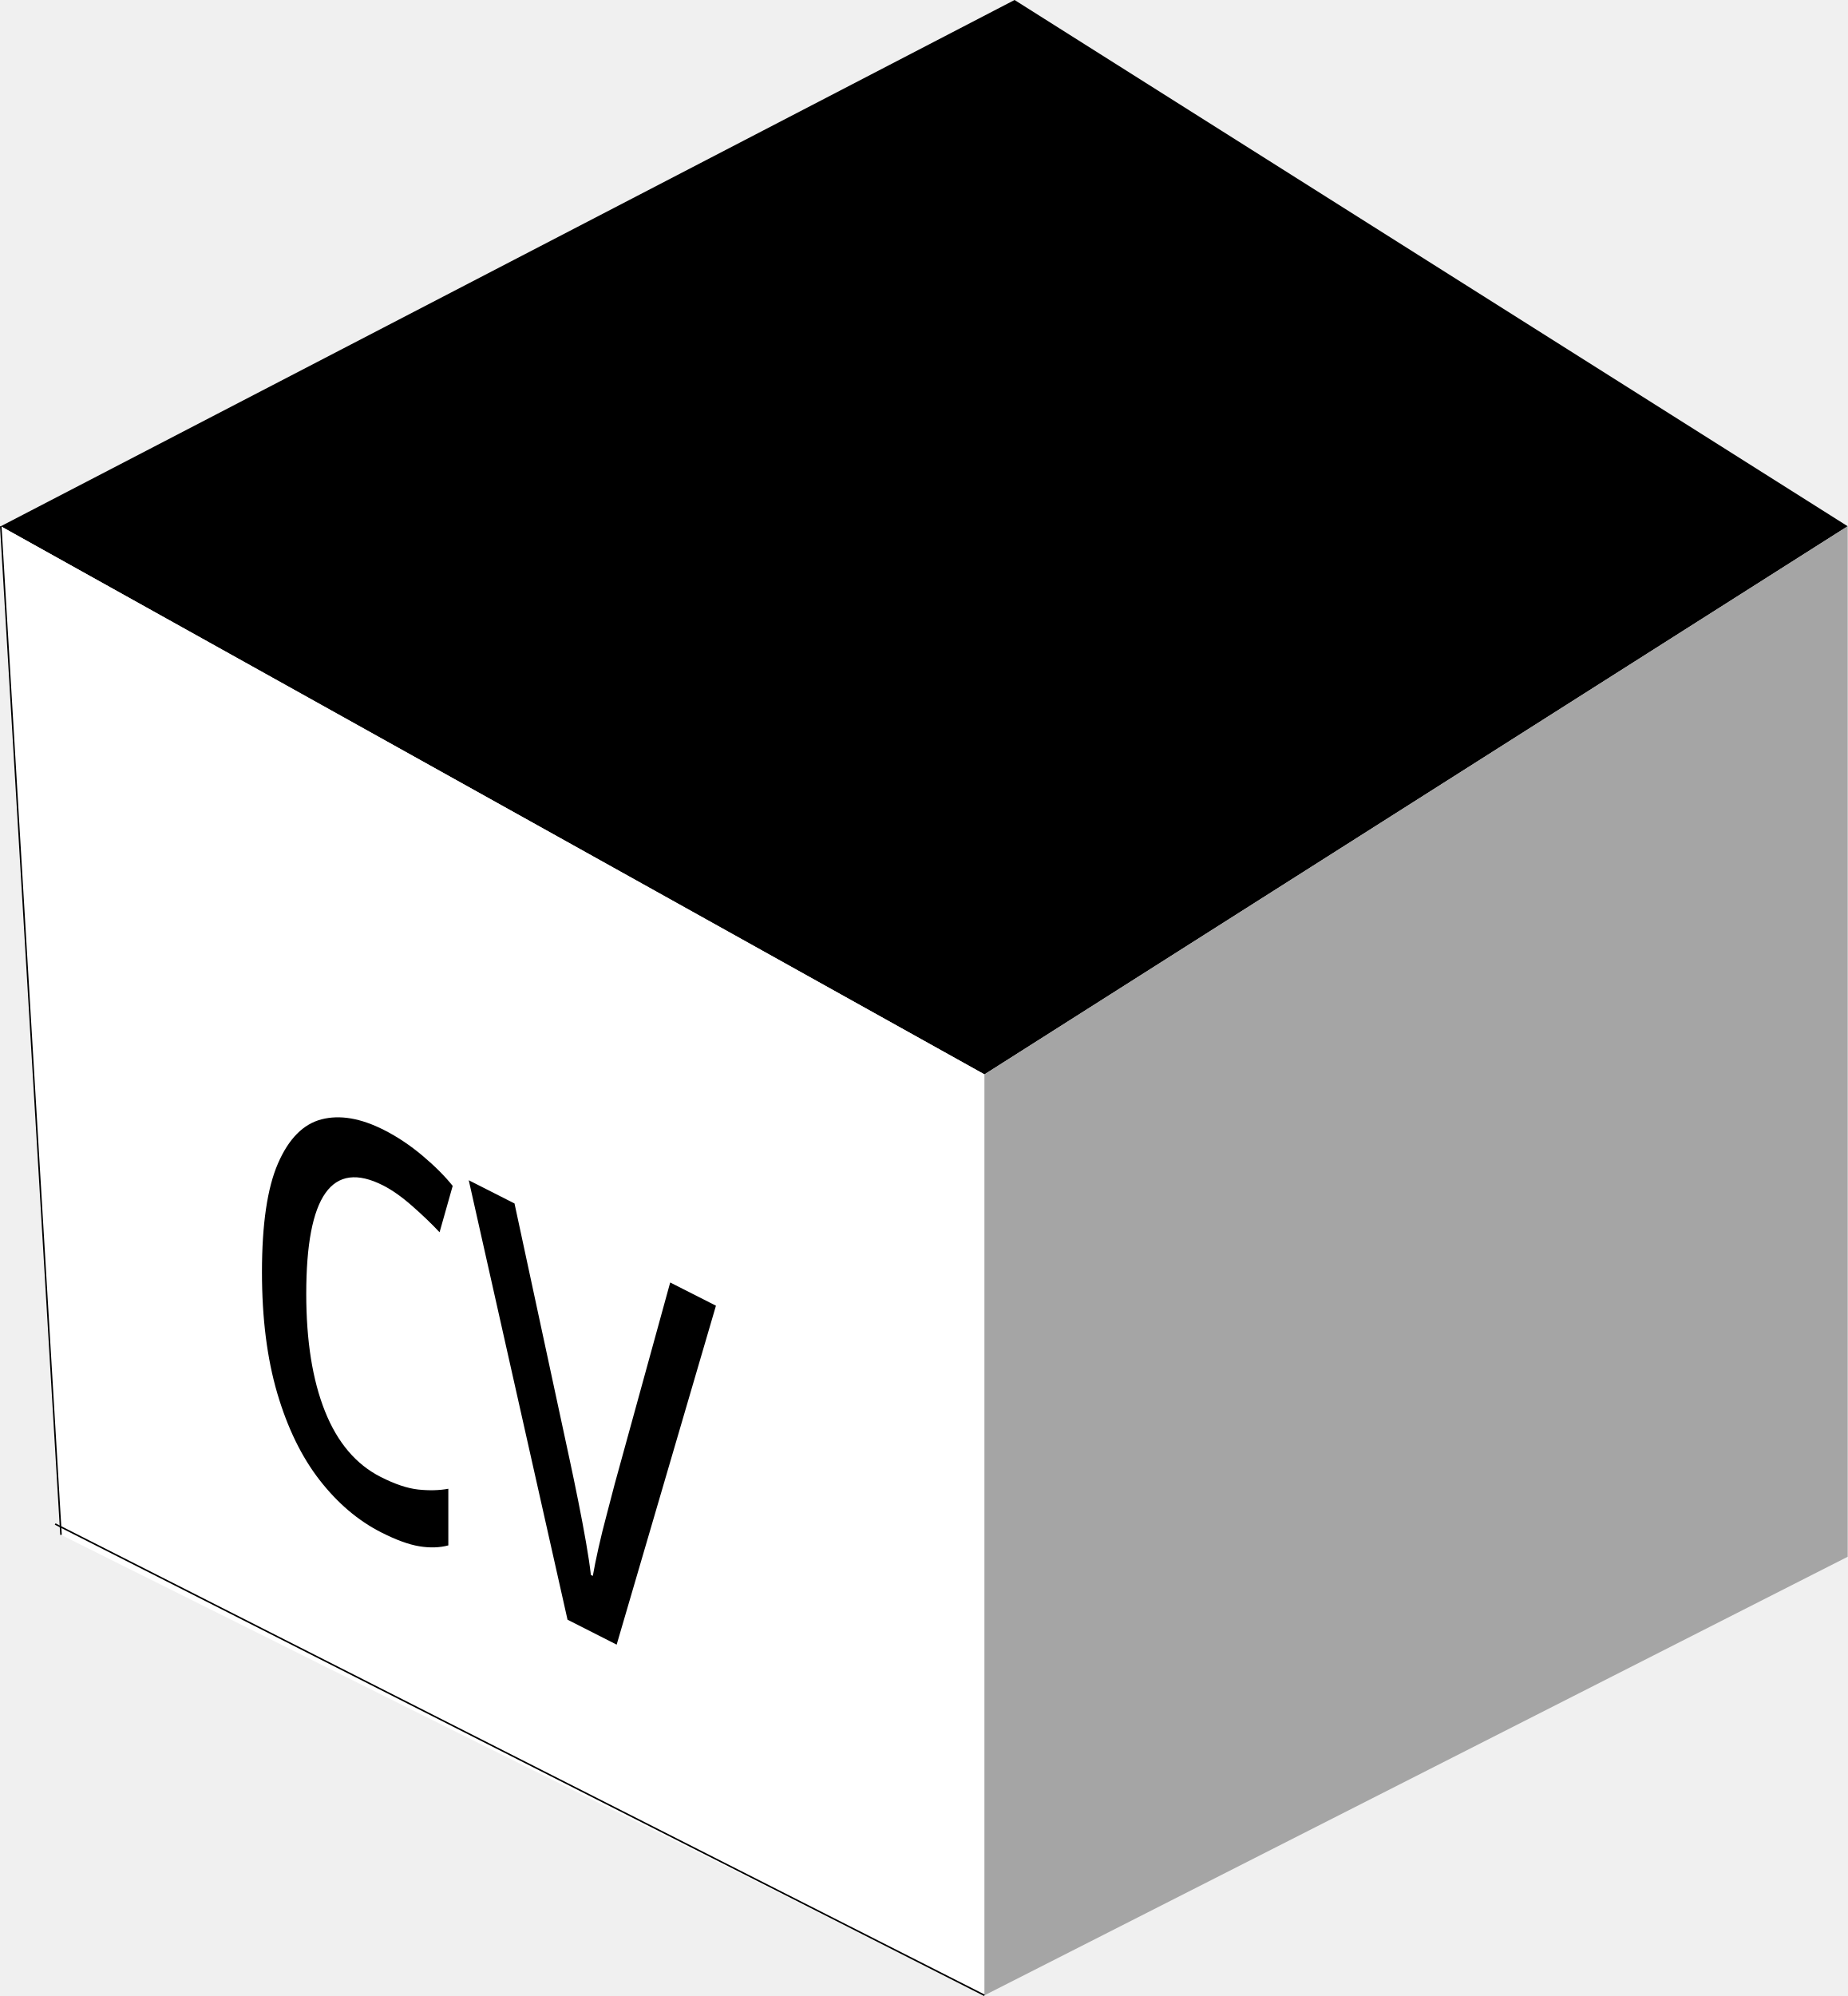
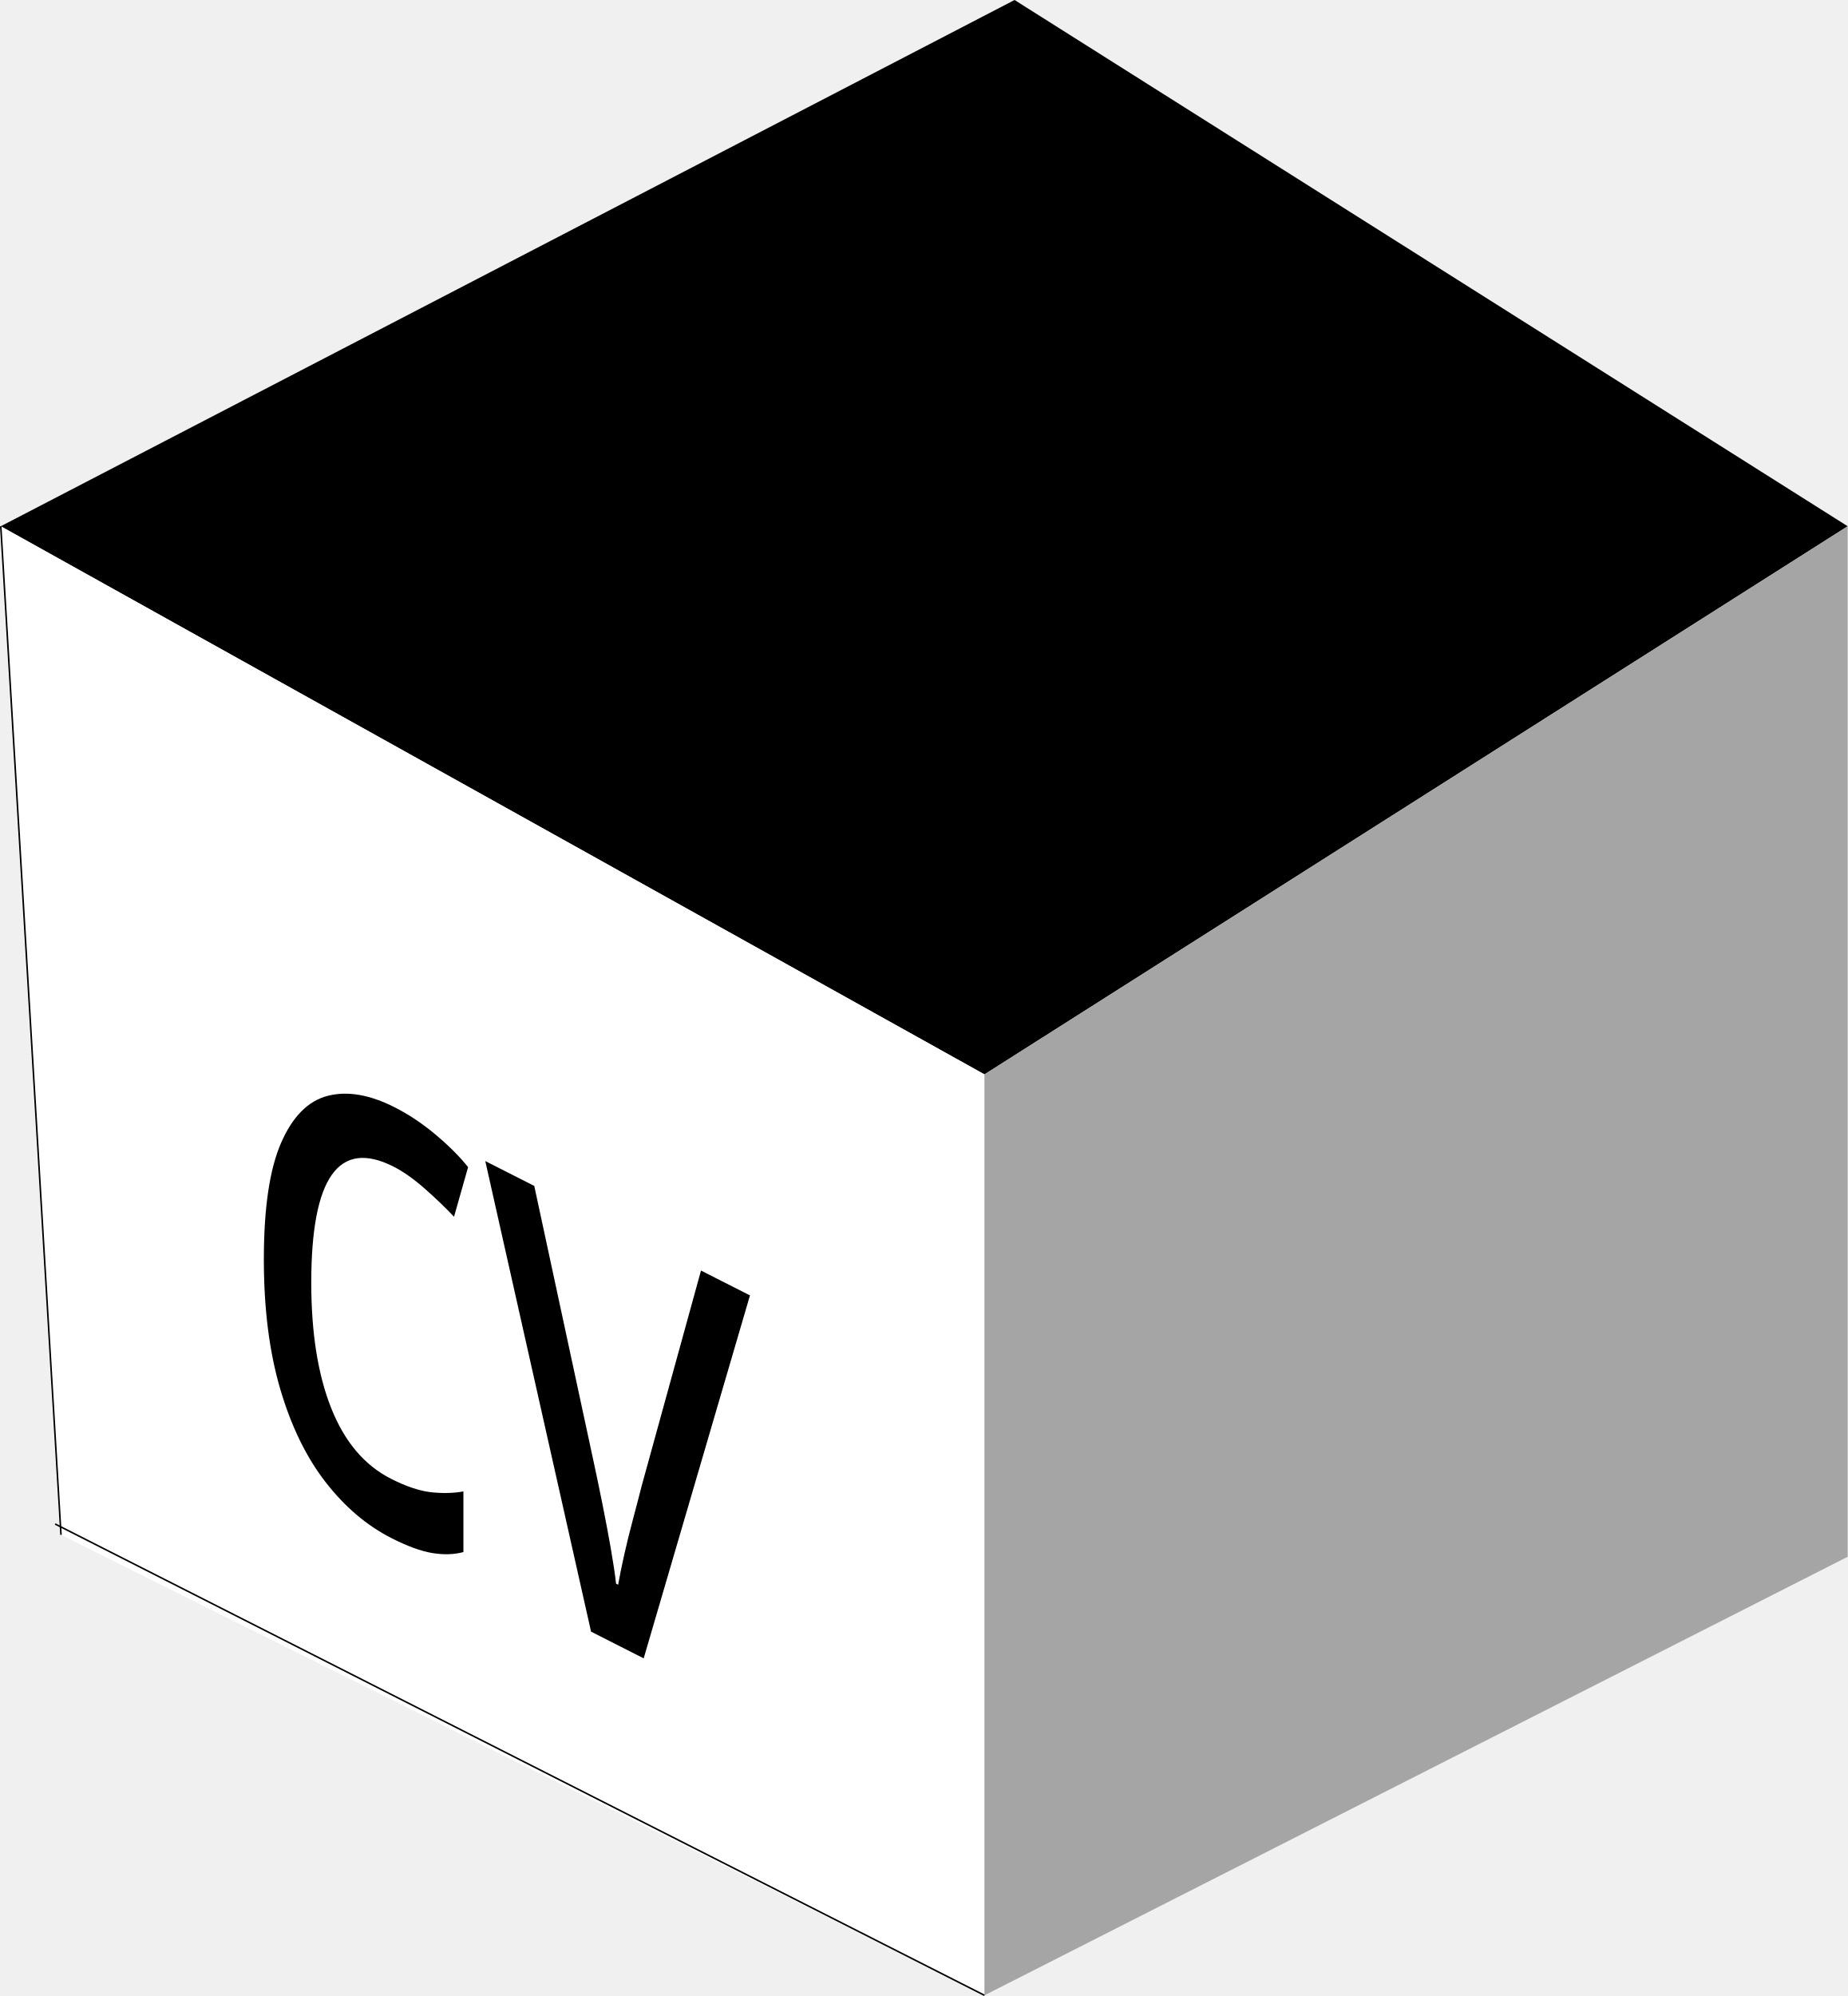
<svg xmlns="http://www.w3.org/2000/svg" id="Lag_12" data-name="Lag 12" viewBox="0 0 593.99 641.57">
  <defs>
-     <style>.cls-1{fill:#fff;}.cls-2{fill:#a5a5a5;}.cls-3{fill:none;stroke:#000;stroke-miterlimit:10;stroke-width:0.5px;}.cls-4{isolation:isolate;font-size:233.47px;font-family:BebasNeueBold, Bebas Neue;}</style>
+     <style>.cls-1{fill:#fff;}.cls-2{fill:#a5a5a5;}.cls-3{fill:none;stroke:#000;stroke-miterlimit:10;stroke-width:0.5px;}.cls-4{isolation:isolate;font-size:250px;font-family:Bebas Neue;}</style>
  </defs>
  <polygon points="0.25 169.15 316.48 345.34 593.99 169.15 326.16 0 0.25 169.15" />
  <polygon class="cls-1" points="19.61 493.34 316.48 641.35 316.48 345.34 0.25 169.15 19.61 493.34" />
  <polygon class="cls-2" points="593.99 169.15 593.99 500.39 316.48 641.35 316.48 345.34 593.99 169.15" />
  <line class="cls-3" x1="0.25" y1="169.15" x2="19.61" y2="493.34" />
  <line class="cls-3" x1="17.73" y1="489.86" x2="316.48" y2="641.35" />
  <text class="cls-4" transform="matrix(0.67, 0.34, 0, 1, 75.61, 466.4)">cv</text>
</svg>
